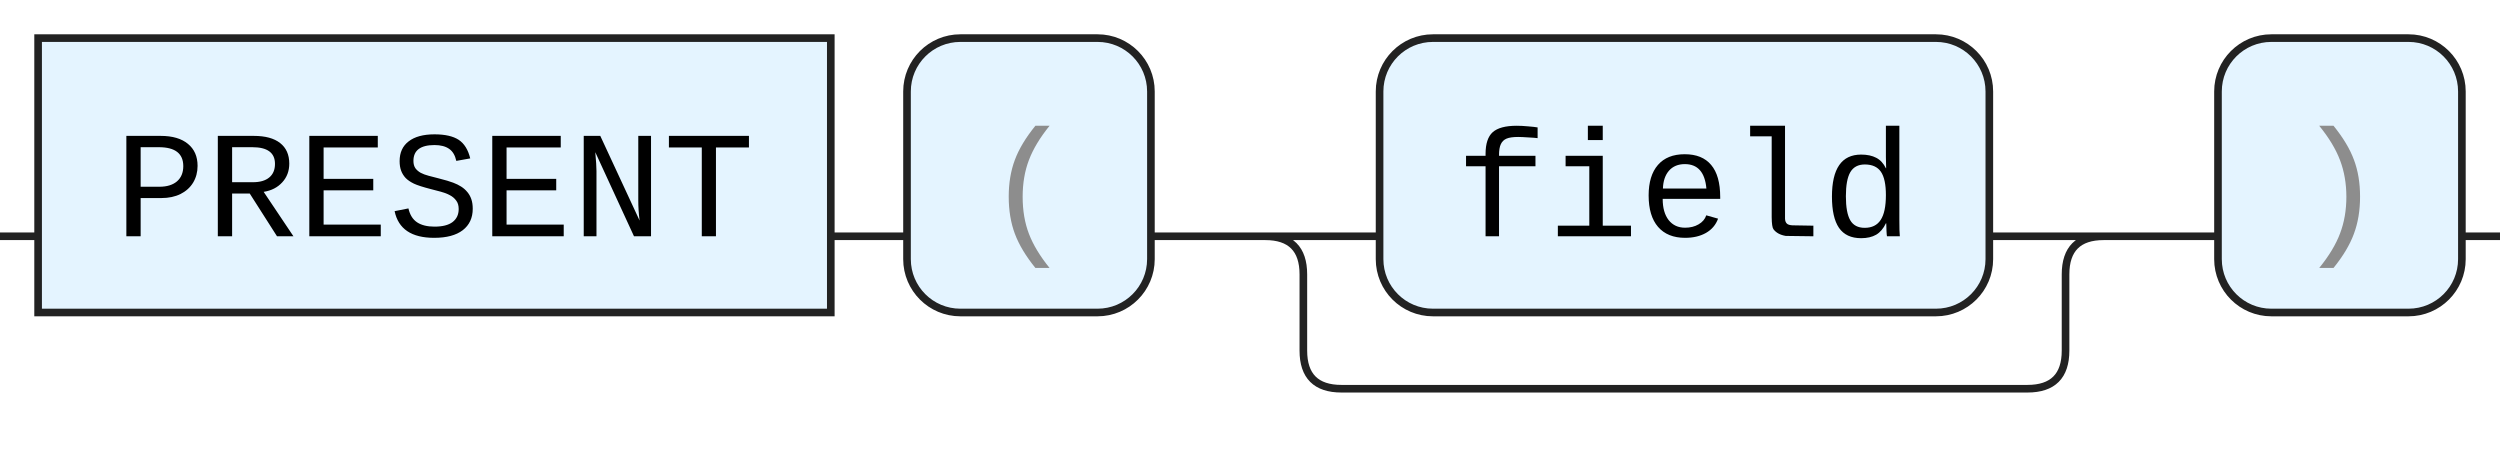
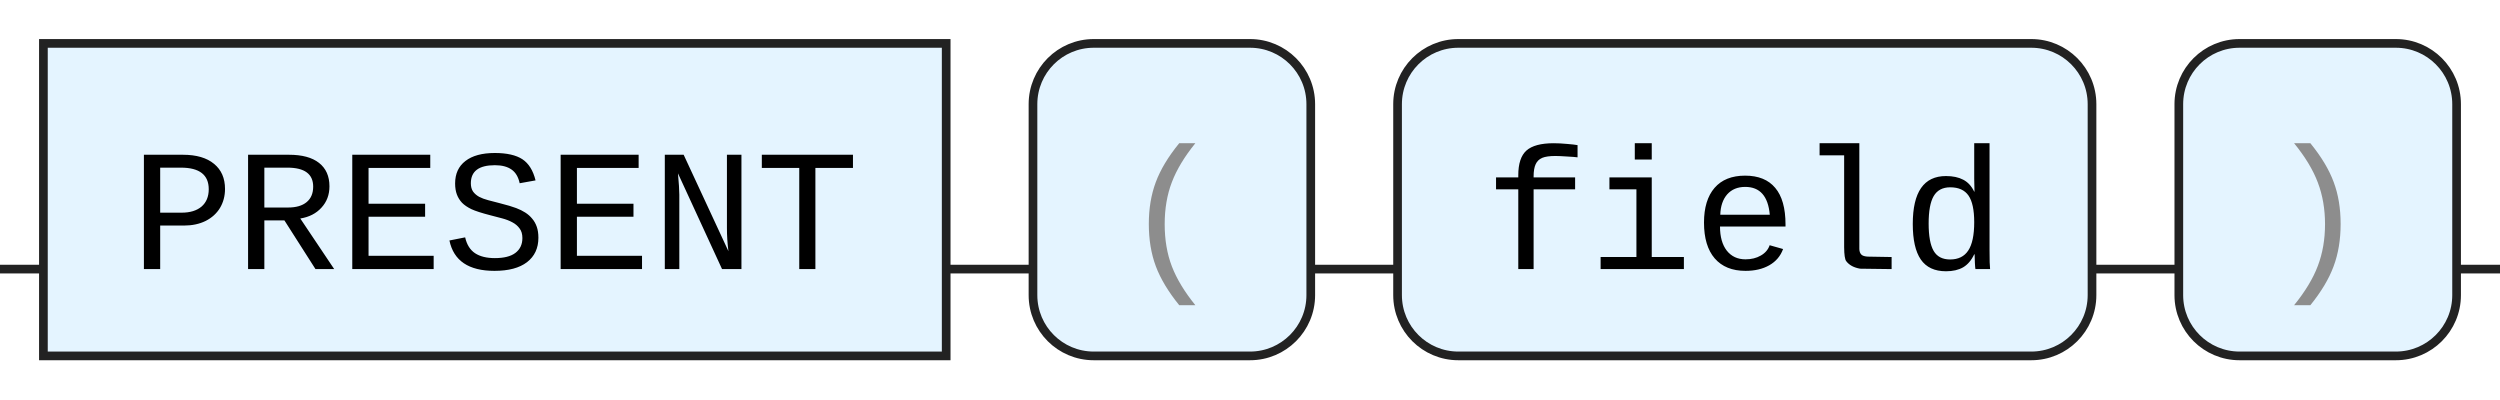
- <svg xmlns="http://www.w3.org/2000/svg" version="1.1" width="328" height="61" viewbox="0 0 328 61">
+ <svg xmlns="http://www.w3.org/2000/svg" version="1.1" width="288" height="46" viewbox="0 0 288 46">
  <defs>
    <style type="text/css">.c{fill:none;stroke:#222222;}.k{fill:#000000;font-family: ui-monospace, SFMono-Regular, Menlo, Monaco, Consolas, "Liberation Mono", "Courier New", monospace;font-size:20px;}.s{fill:#e4f4ff;stroke:#222222;}.syn{fill:#8D8D8D;font-family: ui-monospace, SFMono-Regular, Menlo, Monaco, Consolas, "Liberation Mono", "Courier New", monospace;font-size:20px;}</style>
  </defs>
-   <path class="c" d="M0 31h5m104 0h10m32 0h30m80 0h20m-115 0q5 0 5 5v10q0 5 5 5h90q5 0 5-5v-10q0-5 5-5m5 0h10m32 0h5" />
+   <path class="c" d="M0 31h5m104 0h10m32 0h10m80 0h10m32 0h5" />
  <rect class="s" x="5" y="5" width="104" height="36" />
  <text class="k" x="15" y="31">PRESENT</text>
  <rect class="s" x="119" y="5" width="32" height="36" rx="7" />
  <text class="syn" x="129" y="31">(</text>
-   <rect class="s" x="181" y="5" width="80" height="36" rx="7" />
-   <text class="k" x="191" y="31">field</text>
-   <rect class="s" x="291" y="5" width="32" height="36" rx="7" />
-   <text class="syn" x="301" y="31">)</text>
+   <rect class="s" x="161" y="5" width="80" height="36" rx="7" />
+   <text class="k" x="171" y="31">field</text>
+   <rect class="s" x="251" y="5" width="32" height="36" rx="7" />
+   <text class="syn" x="261" y="31">)</text>
</svg>
